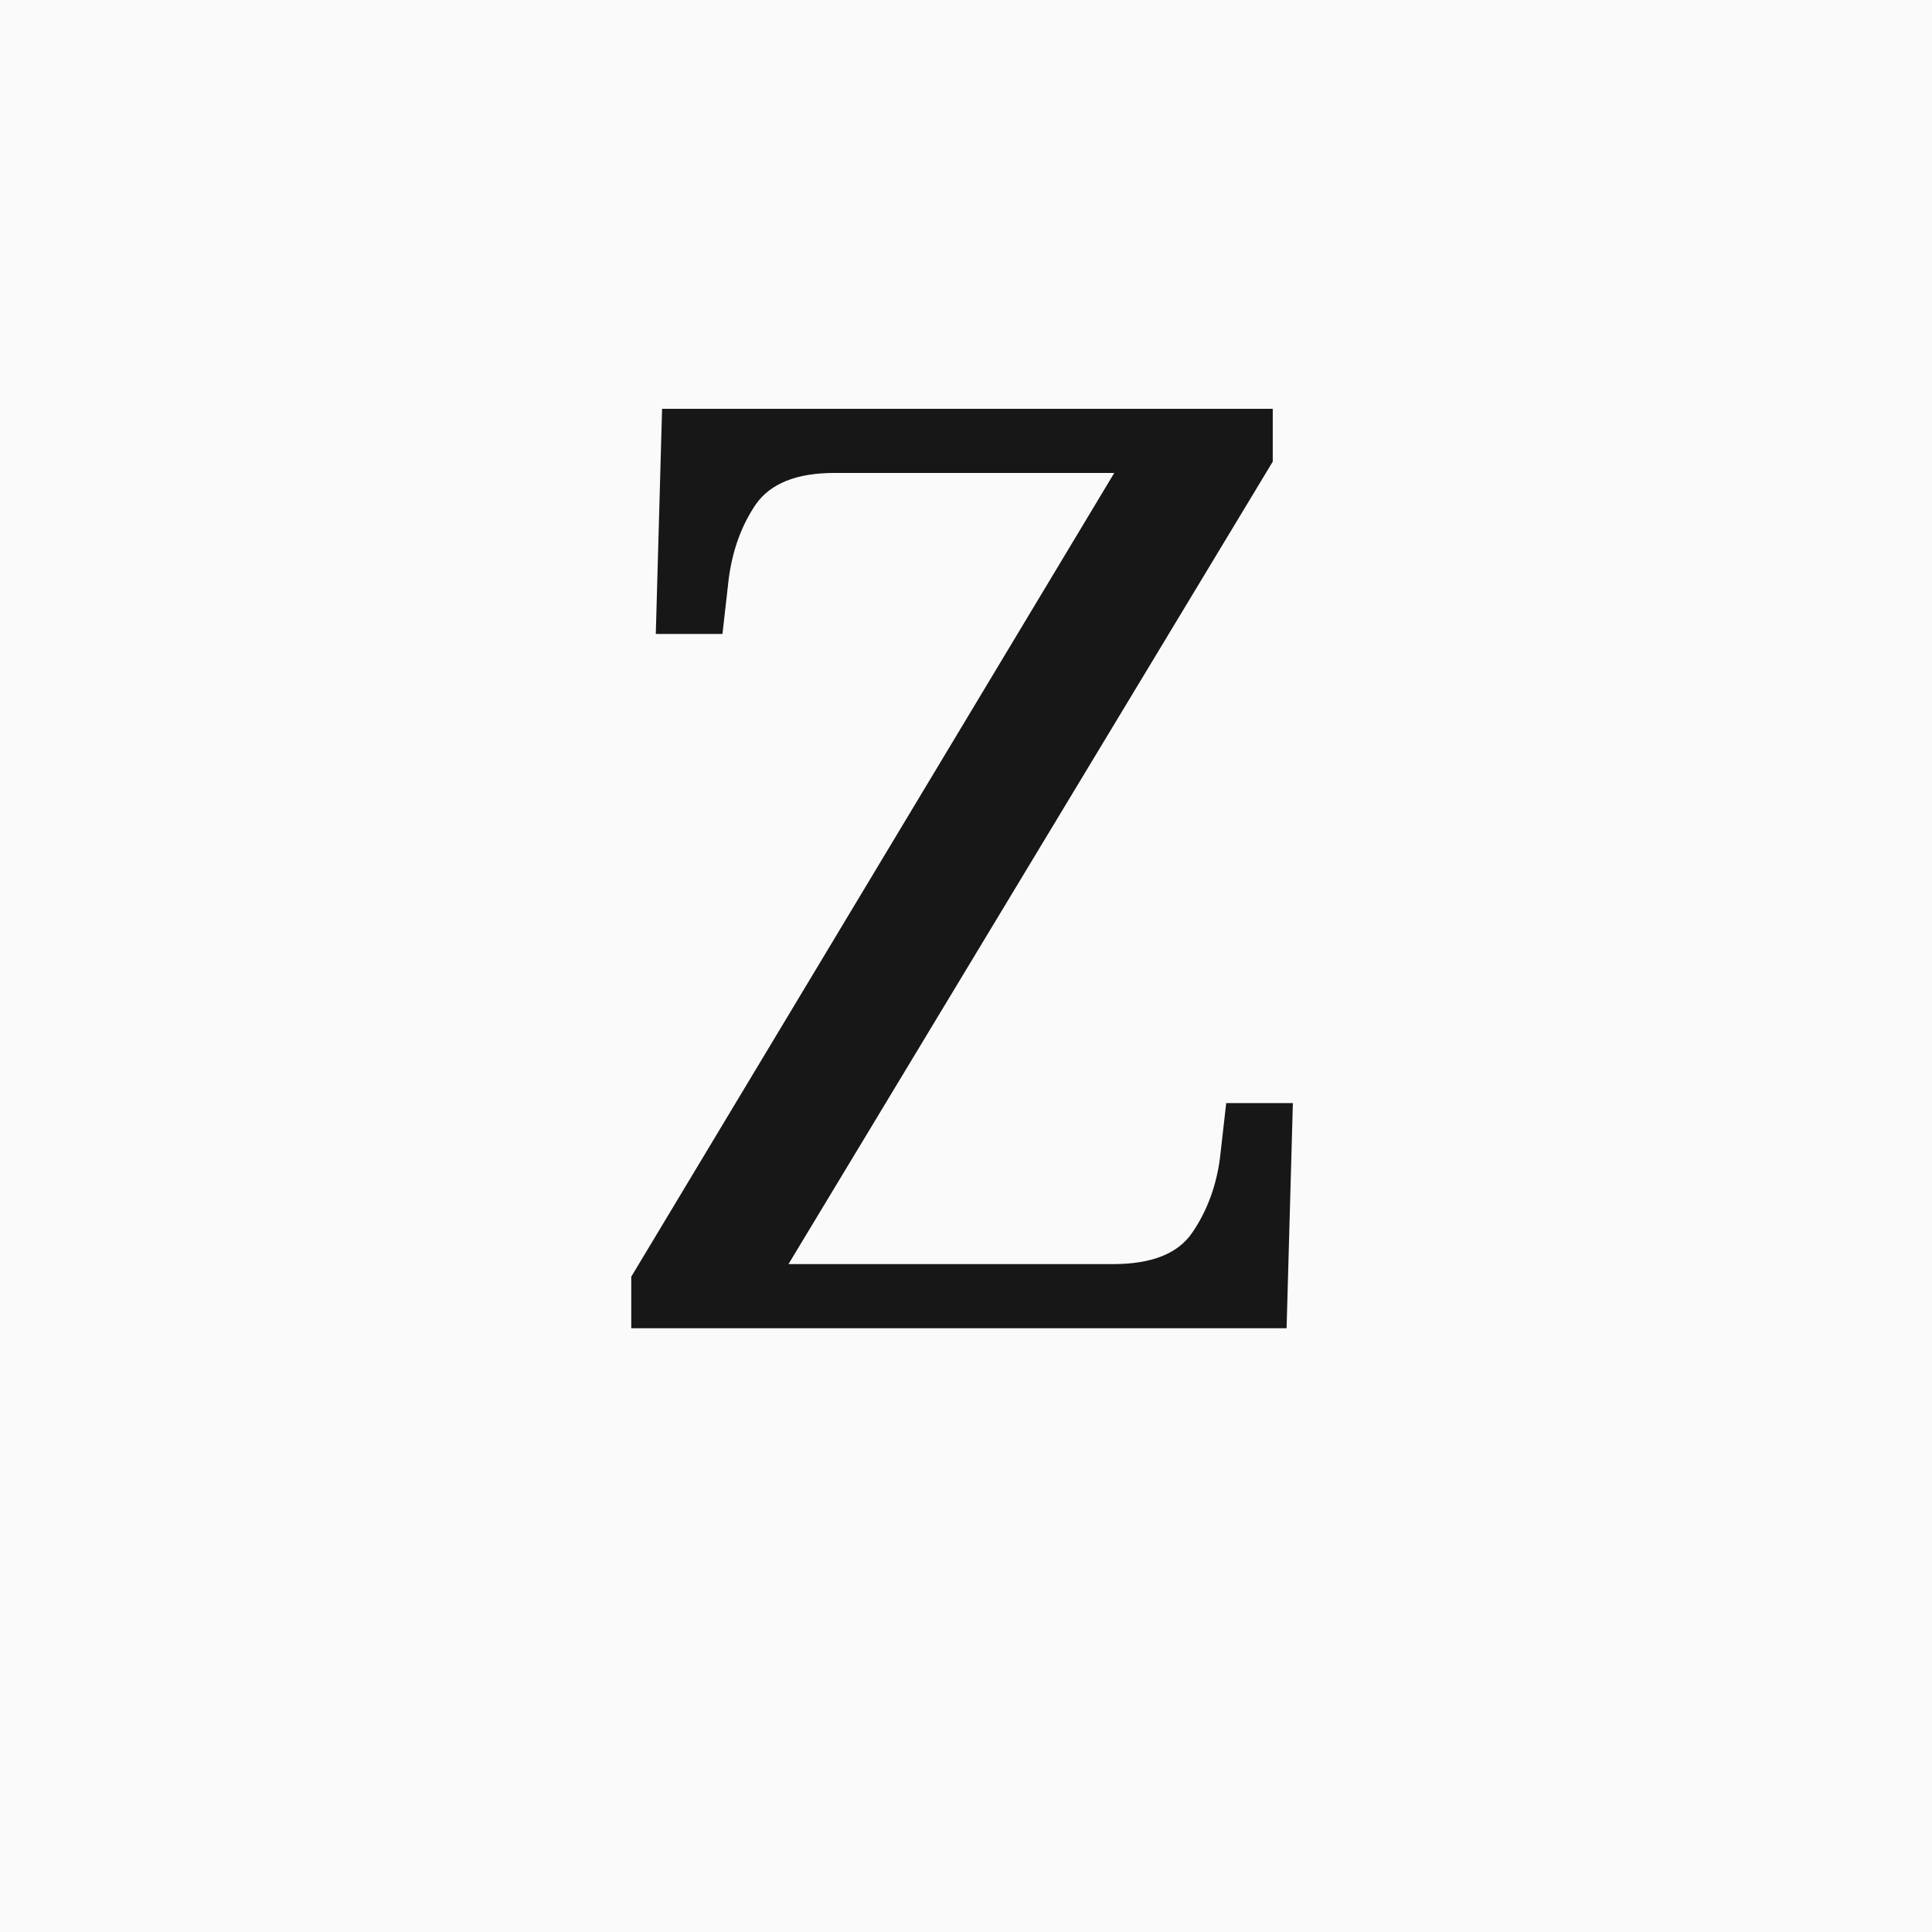
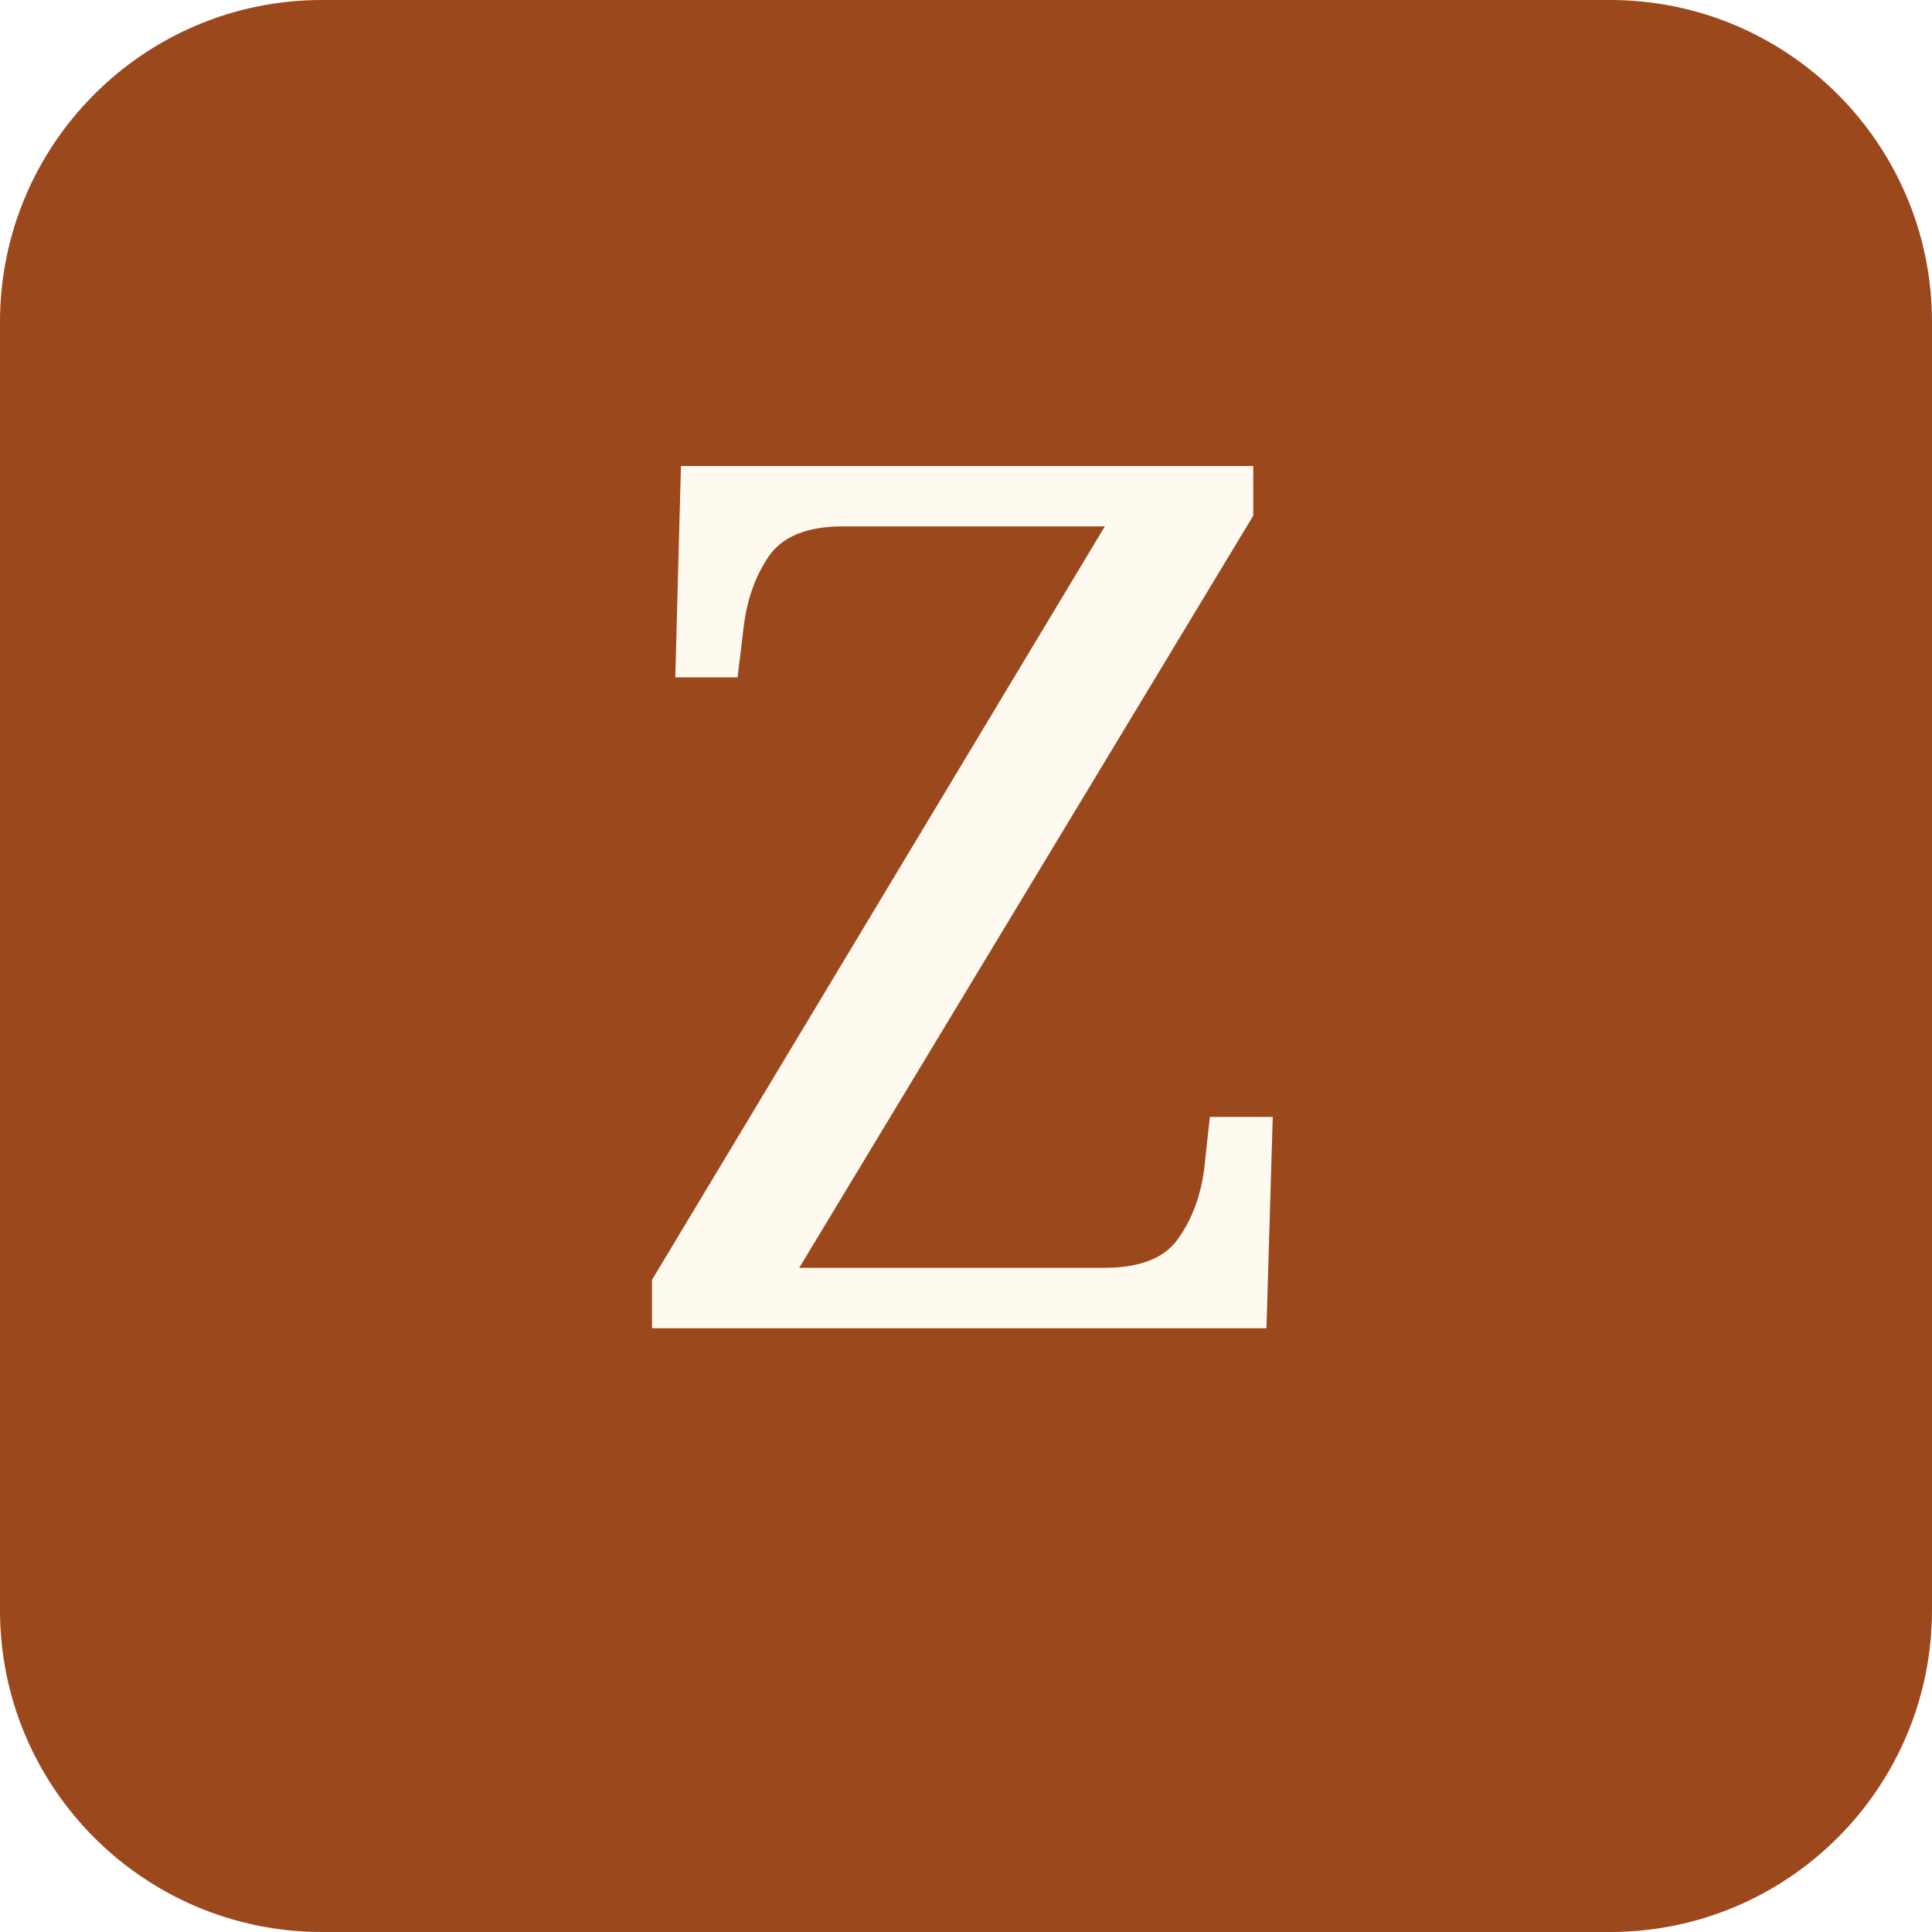
<svg xmlns="http://www.w3.org/2000/svg" viewBox="0 0 48 48">
-   <rect width="48" height="48" fill="#fafafa" />
-   <text x="24" y="33" font-family="serif" text-anchor="middle" fill="#171717" font-size="32">Z</text>
+   <rect width="48" height="48" rx="8" fill="#9c481d" />
+   <text x="24" y="33" text-anchor="middle" font-family="serif" fill="#fffaf0" font-size="30">Z</text>
</svg>
